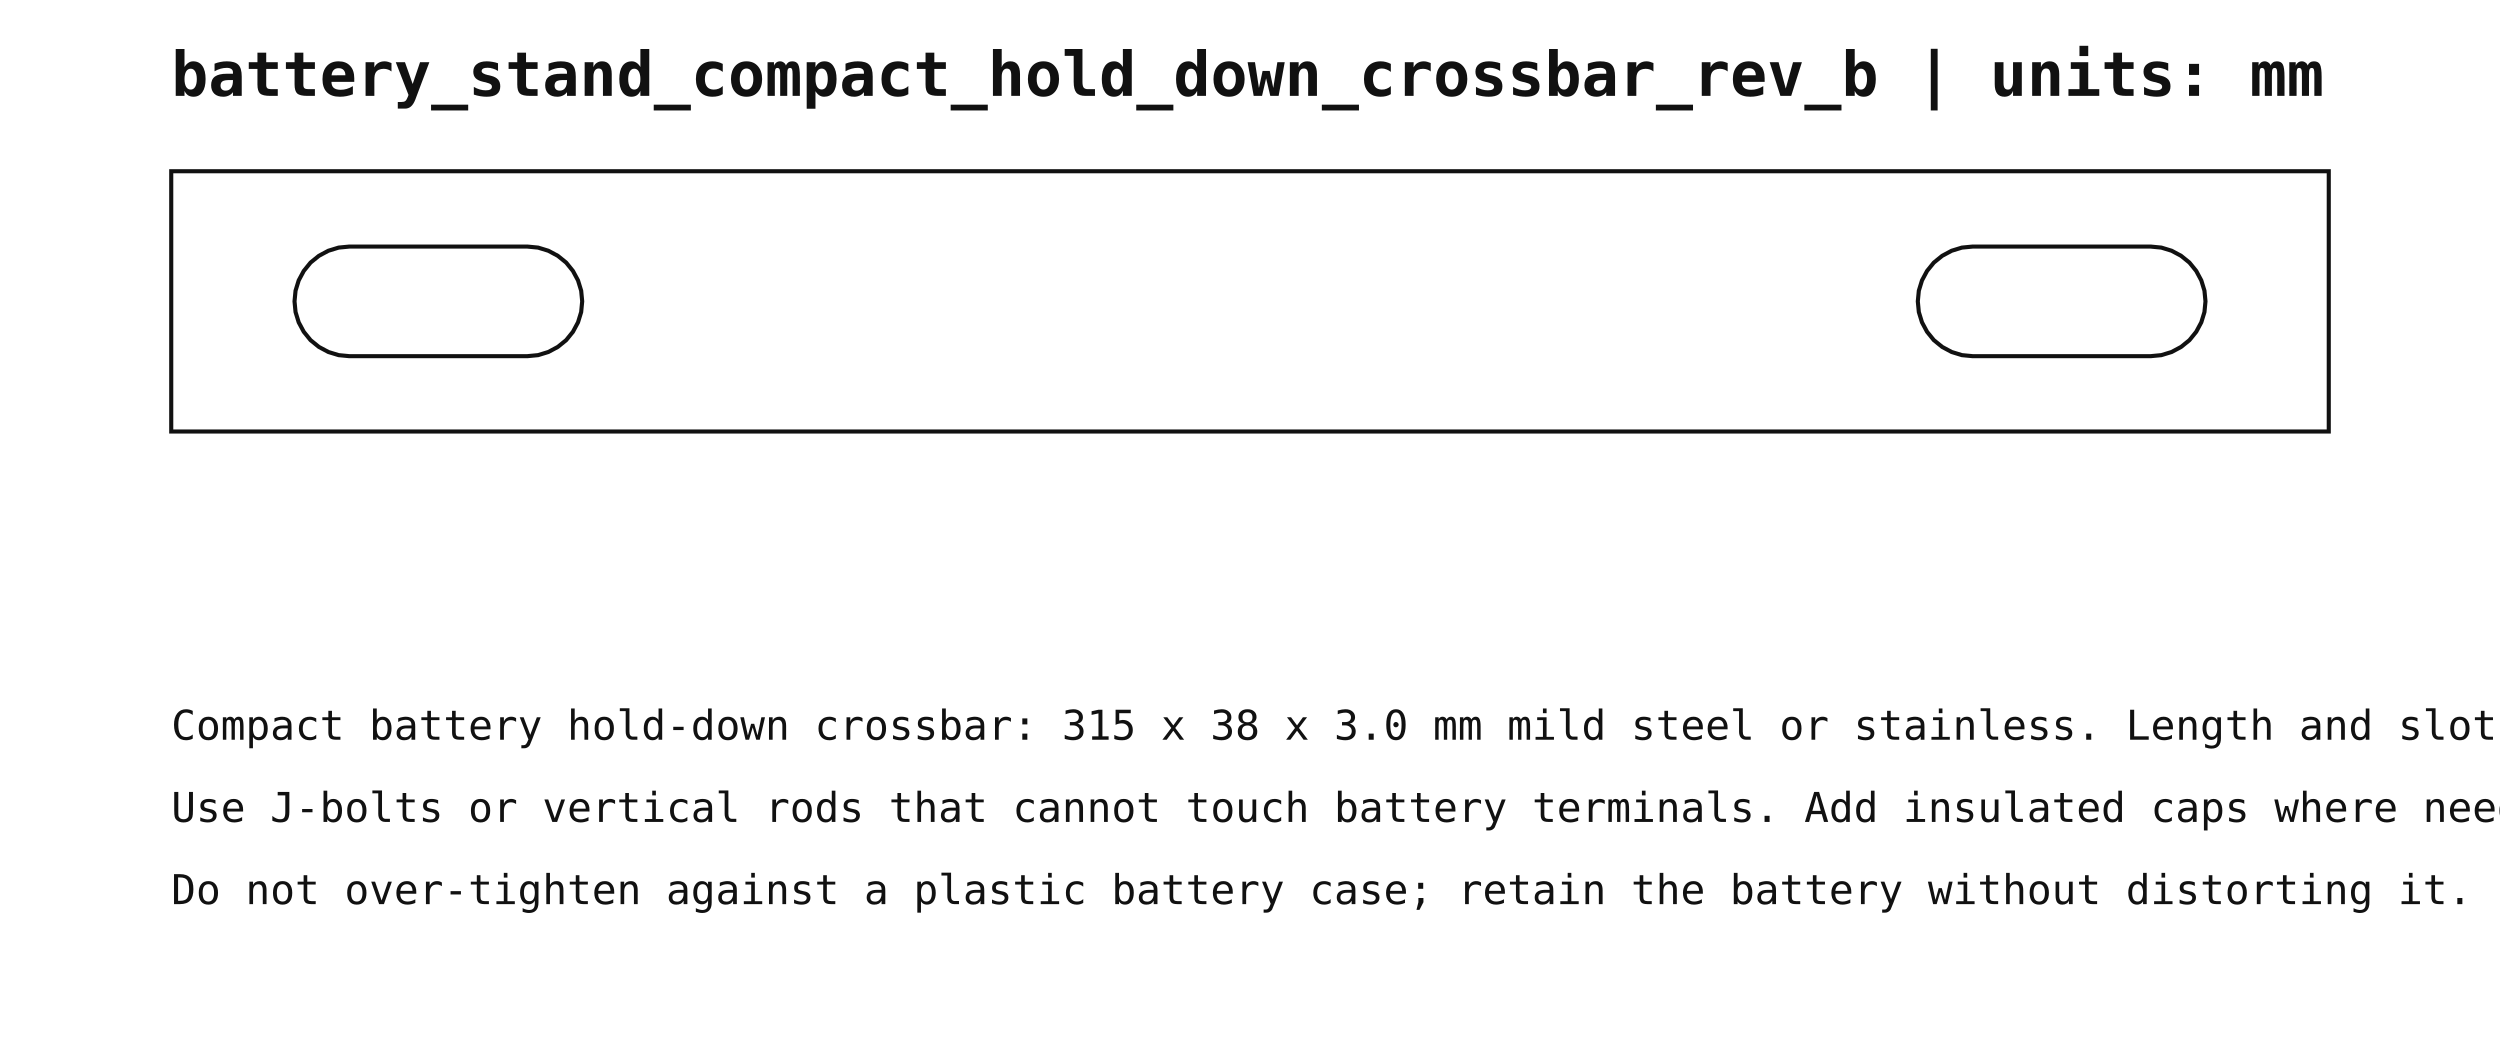
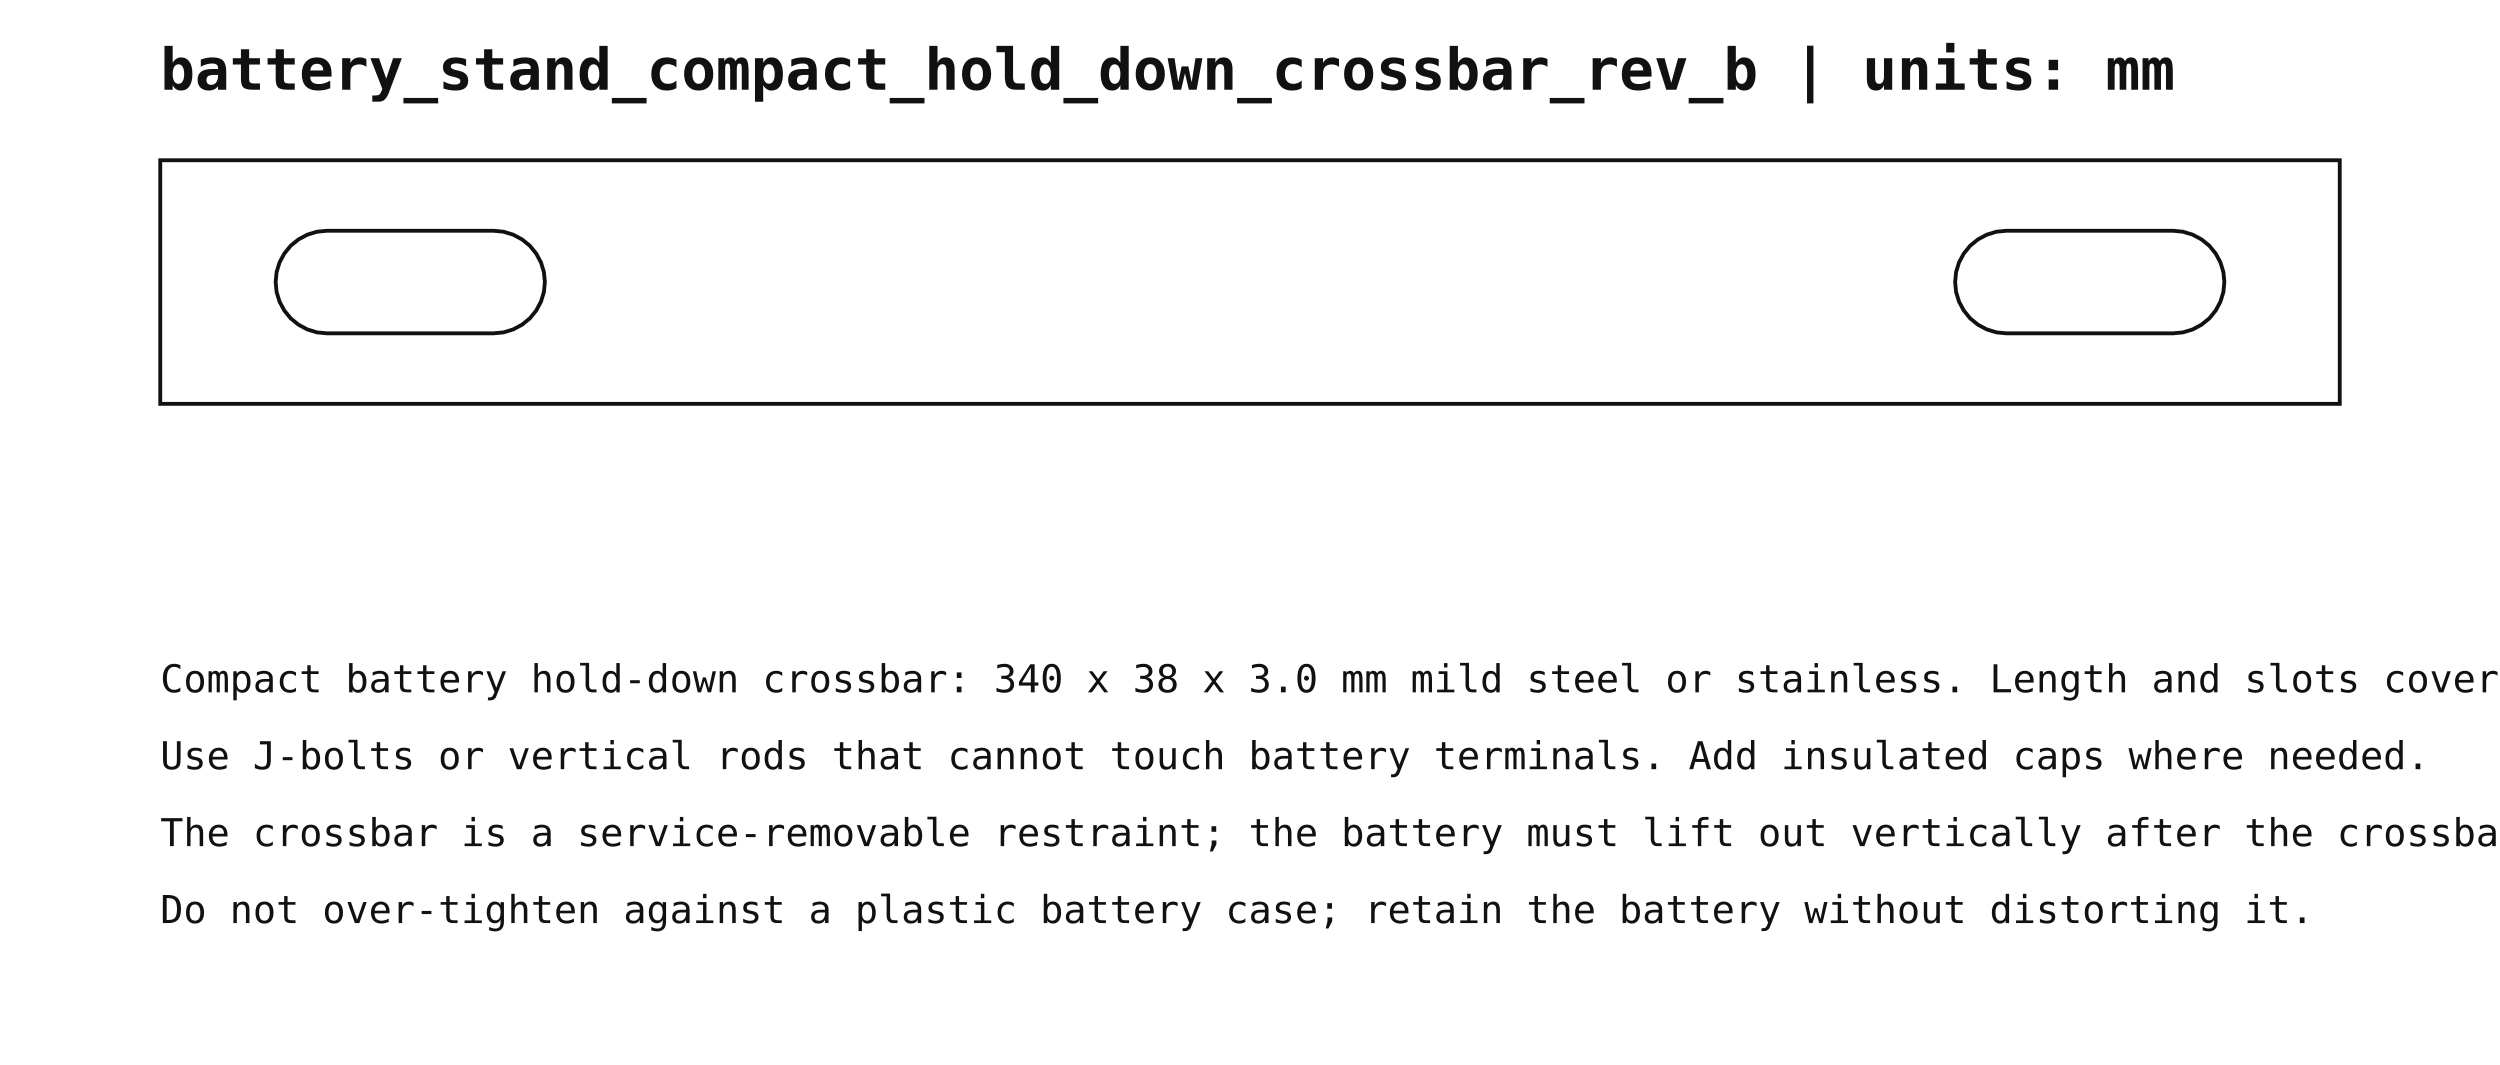
- <svg xmlns="http://www.w3.org/2000/svg" width="365mm" height="154mm" viewBox="0 0 365 154">
+ <svg xmlns="http://www.w3.org/2000/svg" width="390mm" height="166mm" viewBox="0 0 390 166">
  <style>
    .cut { fill: none; stroke: #111; stroke-width: 0.6; }
    .aux { fill: none; stroke: #666; stroke-width: 0.35; }
    .bend { stroke: #0b5fff; stroke-width: 0.4; stroke-dasharray: 3 2; }
    .title { font: 700 9px monospace; fill: #111; }
    .note { font: 6px monospace; fill: #111; }
  </style>
  <text x="25" y="14" class="title">battery_stand_compact_hold_down_crossbar_rev_b  |  units: mm</text>
  <g transform="translate(25,25)">
-     <polygon class="cut" points="0,0 315,0 315,38 0,38" />
+     <polygon class="cut" points="0,0 340,0 340,38 0,38" />
    <polygon class="cut" points="18,19 18.15,17.44 18.61,15.94 19.35,14.56 20.34,13.34 21.56,12.35 22.94,11.61 24.44,11.15 26,11 52,11 53.56,11.15 55.06,11.61 56.44,12.35 57.66,13.34 58.65,14.56 59.39,15.94 59.85,17.44 60,19 60,19 59.85,20.56 59.39,22.06 58.65,23.44 57.66,24.66 56.44,25.65 55.06,26.39 53.56,26.85 52,27 26,27 24.44,26.85 22.94,26.39 21.56,25.65 20.34,24.66 19.35,23.44 18.61,22.06 18.15,20.56 18,19" />
-     <polygon class="cut" points="255,19 255.15,17.44 255.61,15.94 256.35,14.56 257.34,13.34 258.56,12.35 259.94,11.61 261.44,11.15 263,11 289,11 290.56,11.15 292.06,11.61 293.44,12.35 294.66,13.34 295.65,14.56 296.39,15.94 296.85,17.44 297,19 297,19 296.85,20.56 296.39,22.06 295.65,23.44 294.66,24.66 293.44,25.65 292.06,26.39 290.56,26.85 289,27 263,27 261.44,26.85 259.94,26.39 258.56,25.65 257.34,24.66 256.35,23.44 255.61,22.06 255.15,20.56 255,19" />
+     <polygon class="cut" points="280,19 280.15,17.44 280.61,15.94 281.35,14.56 282.34,13.34 283.56,12.35 284.94,11.61 286.44,11.15 288,11 314,11 315.56,11.15 317.06,11.61 318.44,12.35 319.66,13.34 320.65,14.56 321.39,15.94 321.85,17.44 322,19 322,19 321.85,20.56 321.39,22.06 320.65,23.44 319.66,24.66 318.44,25.65 317.06,26.39 315.56,26.85 314,27 288,27 286.44,26.85 284.94,26.39 283.56,25.65 282.34,24.66 281.35,23.44 280.61,22.06 280.15,20.56 280,19" />
  </g>
-   <text x="25" y="108" class="note">Compact battery hold-down crossbar: 315 x 38 x 3.0 mm mild steel or stainless. Length and slots are template values until the actual battery is measured.</text>
+   <text x="25" y="108" class="note">Compact battery hold-down crossbar: 340 x 38 x 3.0 mm mild steel or stainless. Length and slots cover the standard N70/27-class battery envelope but remain template values until the actual battery is measured.</text>
  <text x="25" y="120" class="note">Use J-bolts or vertical rods that cannot touch battery terminals. Add insulated caps where needed.</text>
-   <text x="25" y="132" class="note">Do not over-tighten against a plastic battery case; retain the battery without distorting it.</text>
+   <text x="25" y="132" class="note">The crossbar is a service-removable restraint; the battery must lift out vertically after the crossbar and rods are removed.</text>
+   <text x="25" y="144" class="note">Do not over-tighten against a plastic battery case; retain the battery without distorting it.</text>
</svg>
